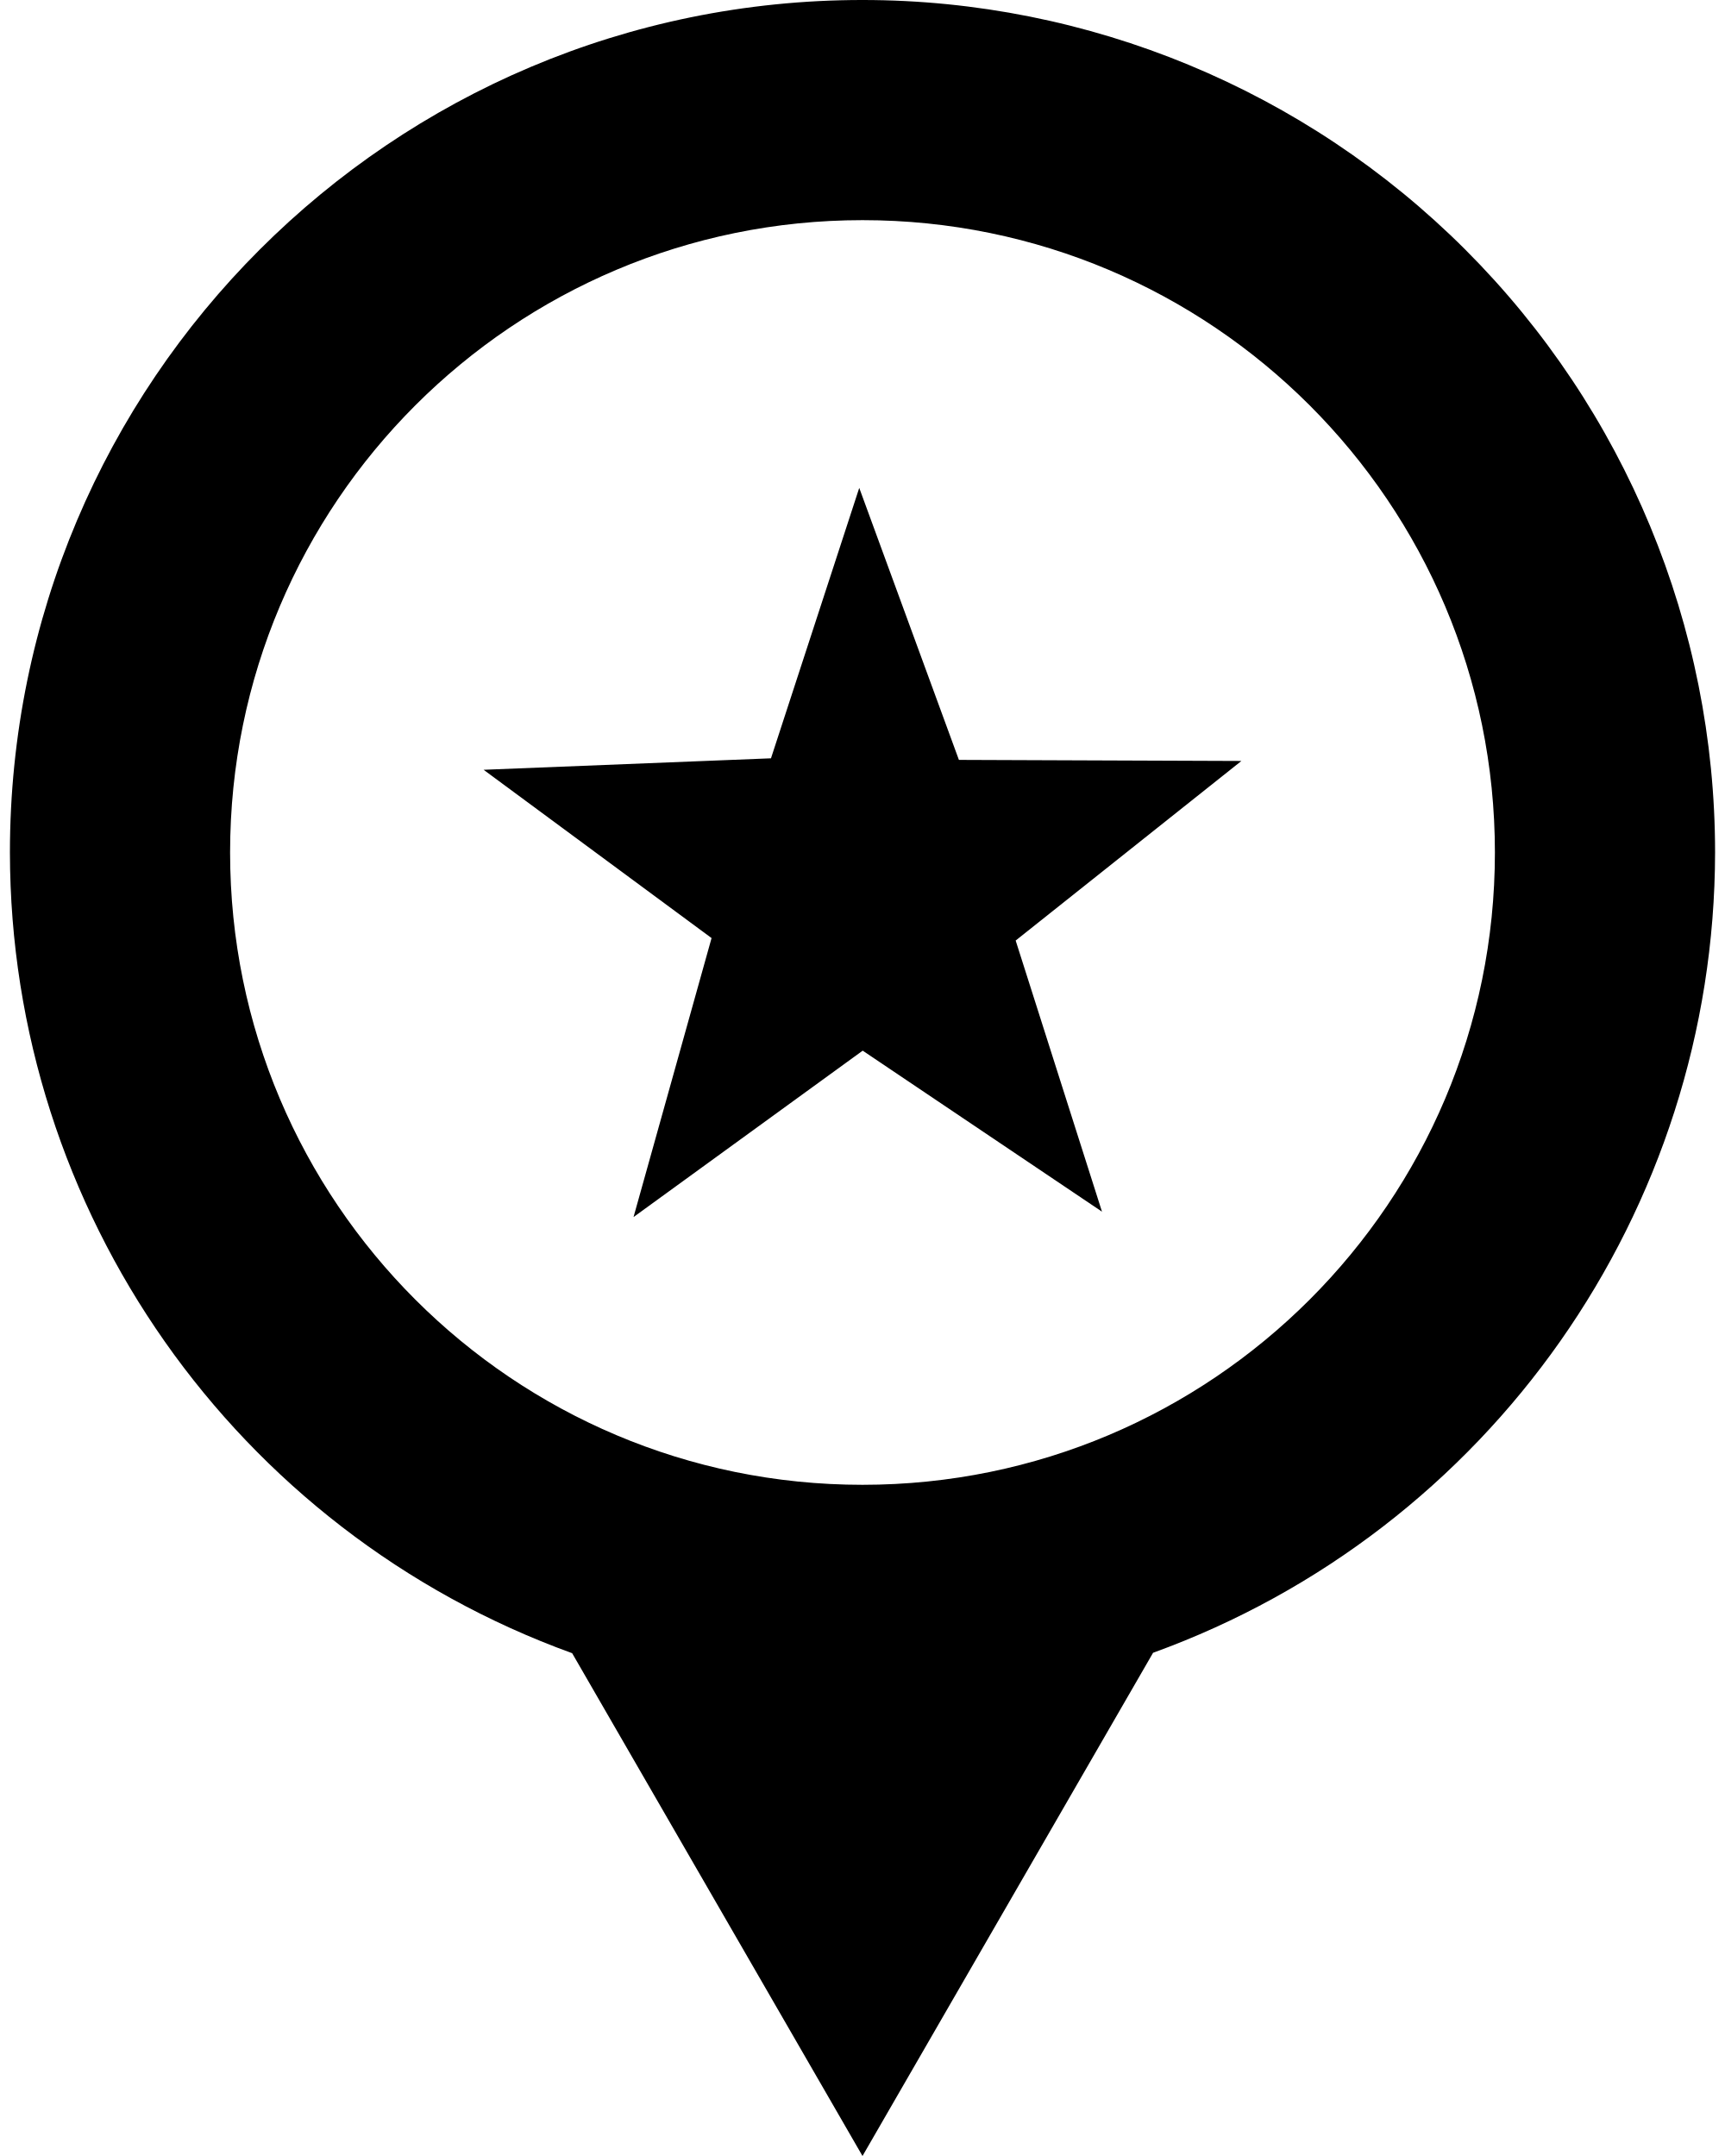
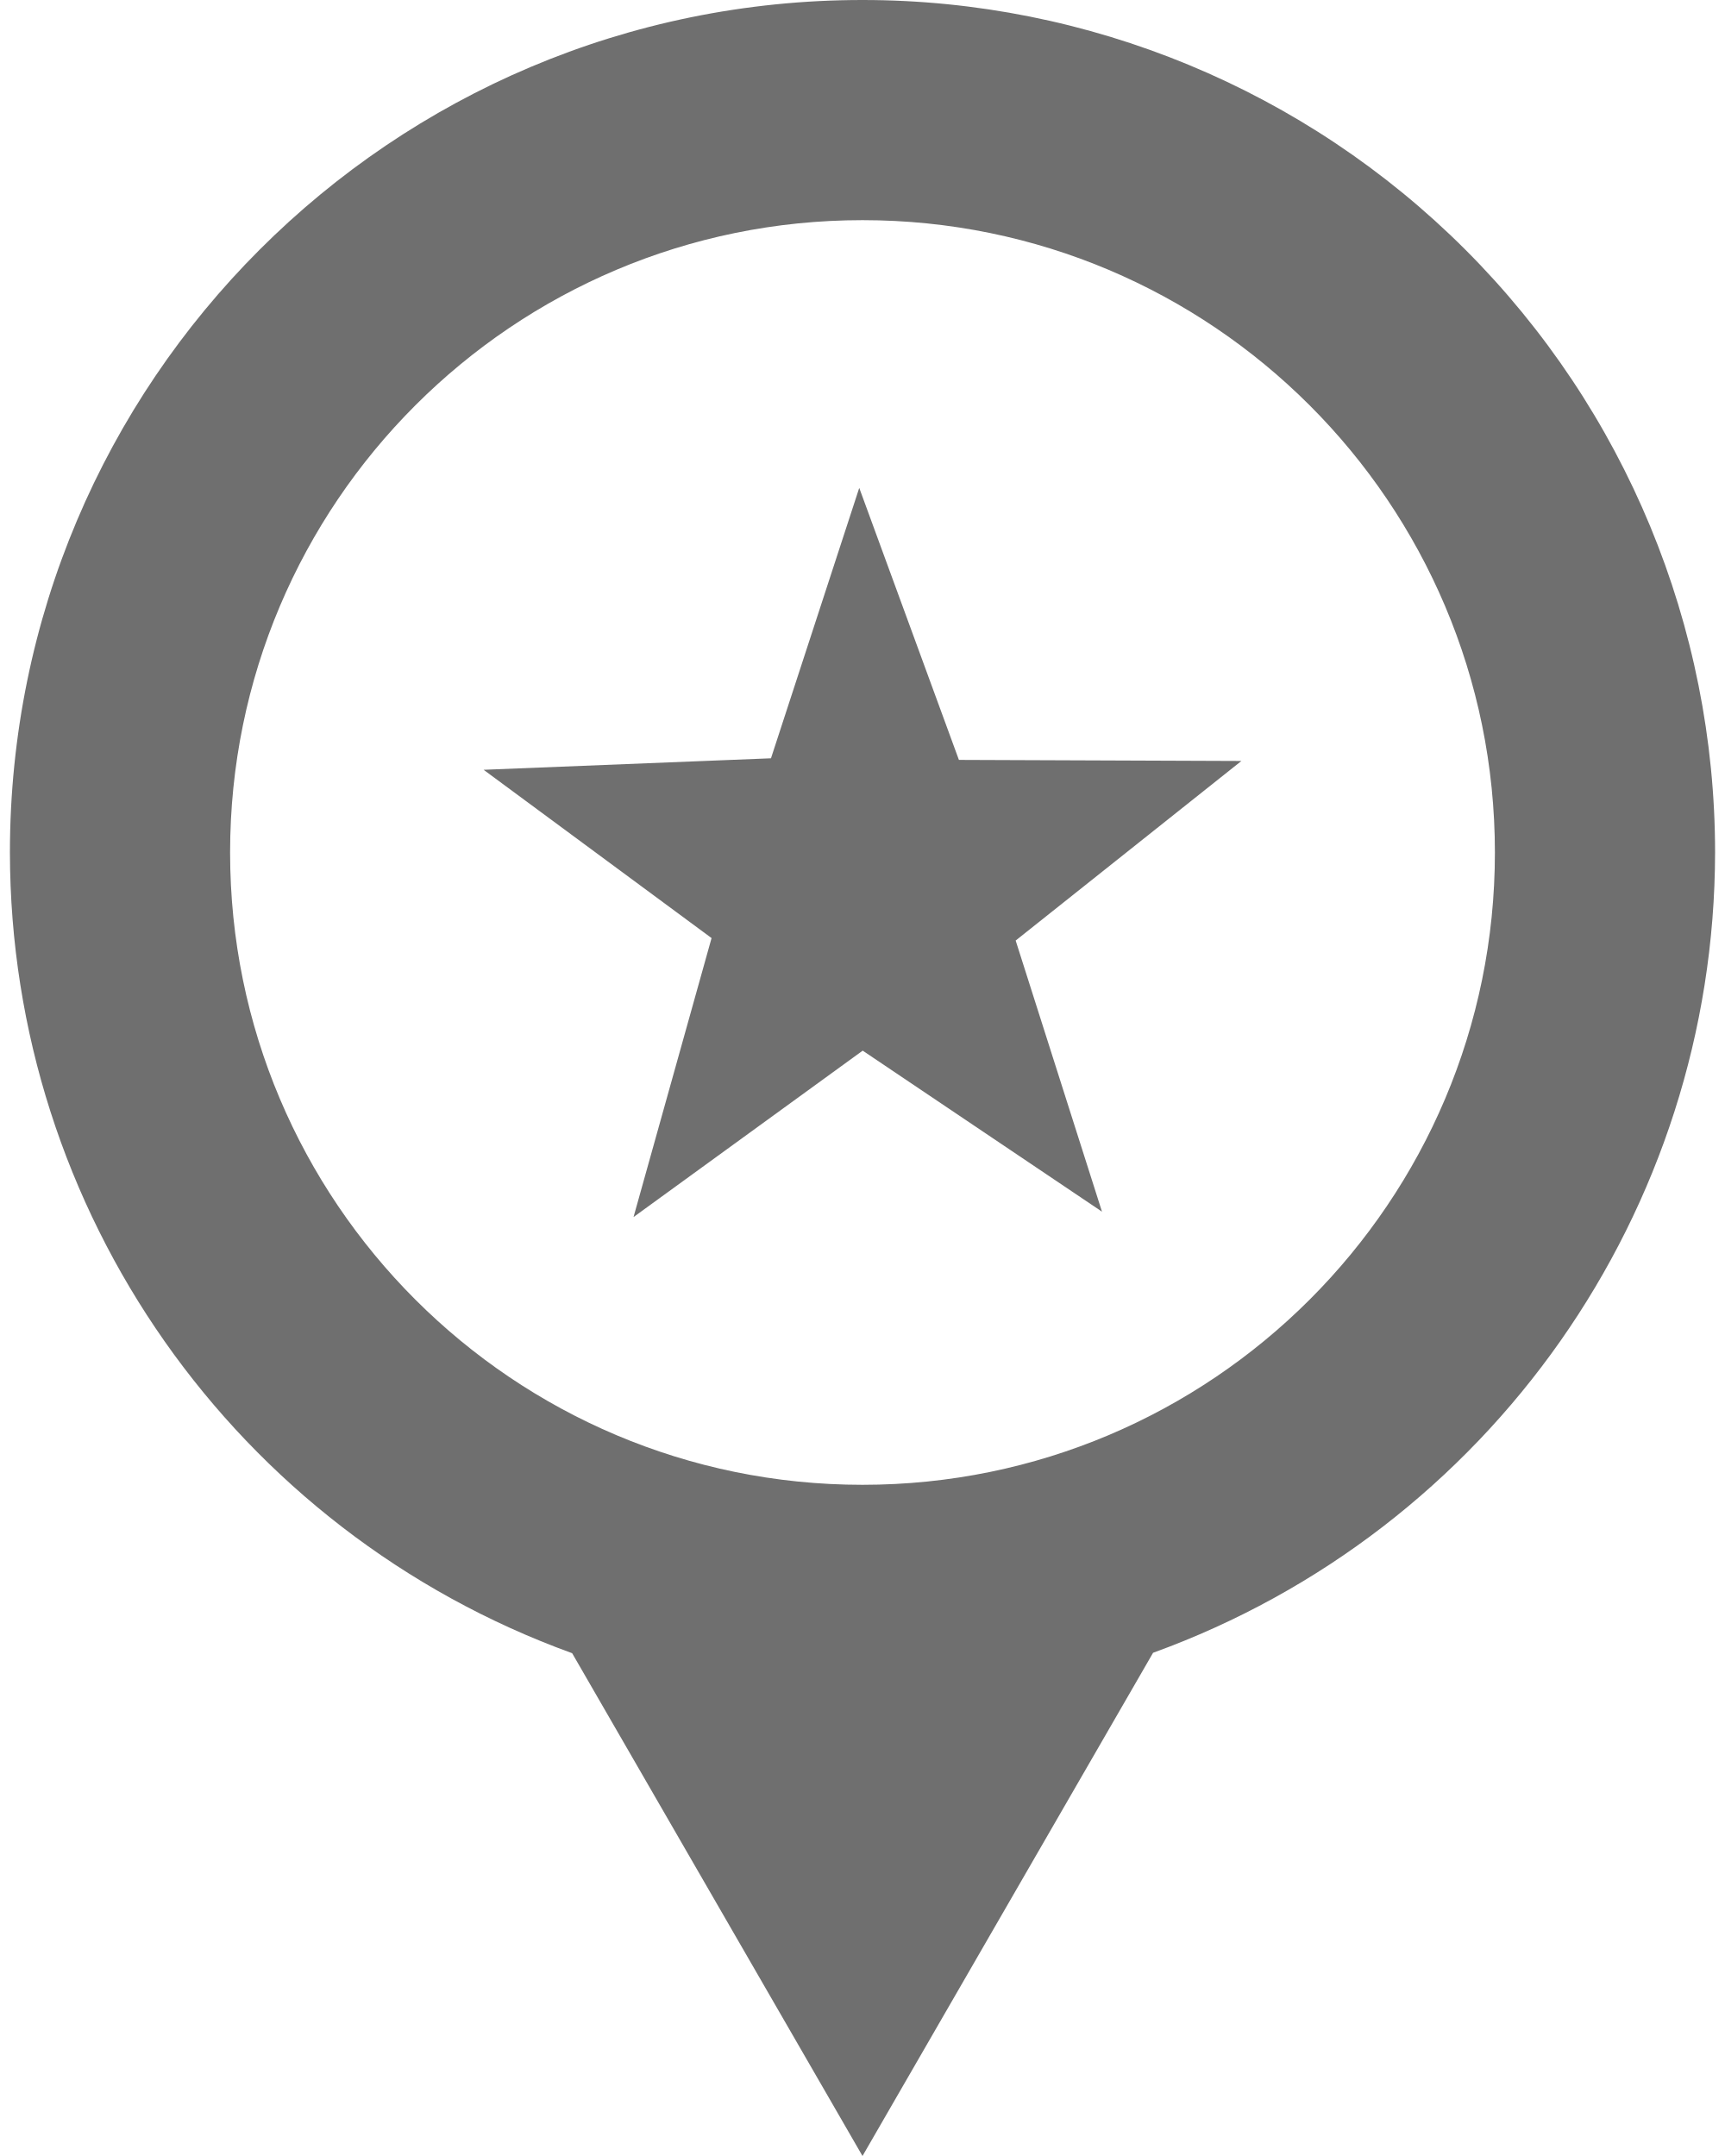
<svg xmlns="http://www.w3.org/2000/svg" width="72px" height="90px" viewBox="0 0 72 90" version="1.1">
  <defs />
  <g id="Page-1" stroke="none" stroke-width="1" fill="none" fill-rule="evenodd">
-     <g id="Group" transform="translate(0, -0.36216)" fill="#000000" fill-rule="nonzero">
-       <path d="M36,0.362 C16.346,0.362 0.414,16.294 0.414,35.948 C0.428,50.916 9.808,64.276 23.881,69.373 L36,90.362 L48.128,69.356 C62.192,64.257 71.566,50.907 71.586,35.948 C71.586,26.51 67.836,17.459 61.163,10.785 C54.489,4.111 45.438,0.362 36,0.362 Z M36,9.552 C50.578,9.552 62.396,21.37 62.396,35.948 C62.396,50.526 50.578,62.344 36,62.344 C21.422,62.344 9.604,50.526 9.604,35.948 C9.604,21.37 21.422,9.552 36,9.552 Z" id="Shape" />
-       <polygon id="Shape" points="35.864 20.729 32.18 32.017 20.185 32.496 29.7 39.521 26.443 51.167 36.008 44.221 45.996 50.942 44.528 46.332 42.393 39.624 51.815 32.128 40.024 32.083" />
+     <g id="compromiso" fill="#6F6F6F" fill-rule="nonzero">
+       <path d="M36,-4e-05 C16.346,4.8918e-05 0.414,15.932 0.414,35.586 C0.428,50.554 9.808,63.913 23.881,69.011 L36,90 L48.128,68.994 C62.192,63.895 71.566,50.545 71.586,35.586 C71.586,26.148 67.836,17.096 61.163,10.423 C54.489,3.749 45.438,-8.0844e-05 36,-4e-05 Z M36,9.19 C50.578,9.19 62.396,21.008 62.396,35.586 C62.396,50.164 50.578,61.982 36,61.982 C21.422,61.982 9.604,50.164 9.604,35.586 C9.604,21.008 21.422,9.19 36,9.19 Z" id="Shape" />
+       <polygon id="Shape" points="35.864 20.367 32.18 31.654 20.185 32.134 29.7 39.159 26.443 50.805 36.008 43.858 45.996 50.58 44.528 45.97 42.393 39.262 51.815 31.766 40.024 31.721" />
    </g>
  </g>
</svg>
